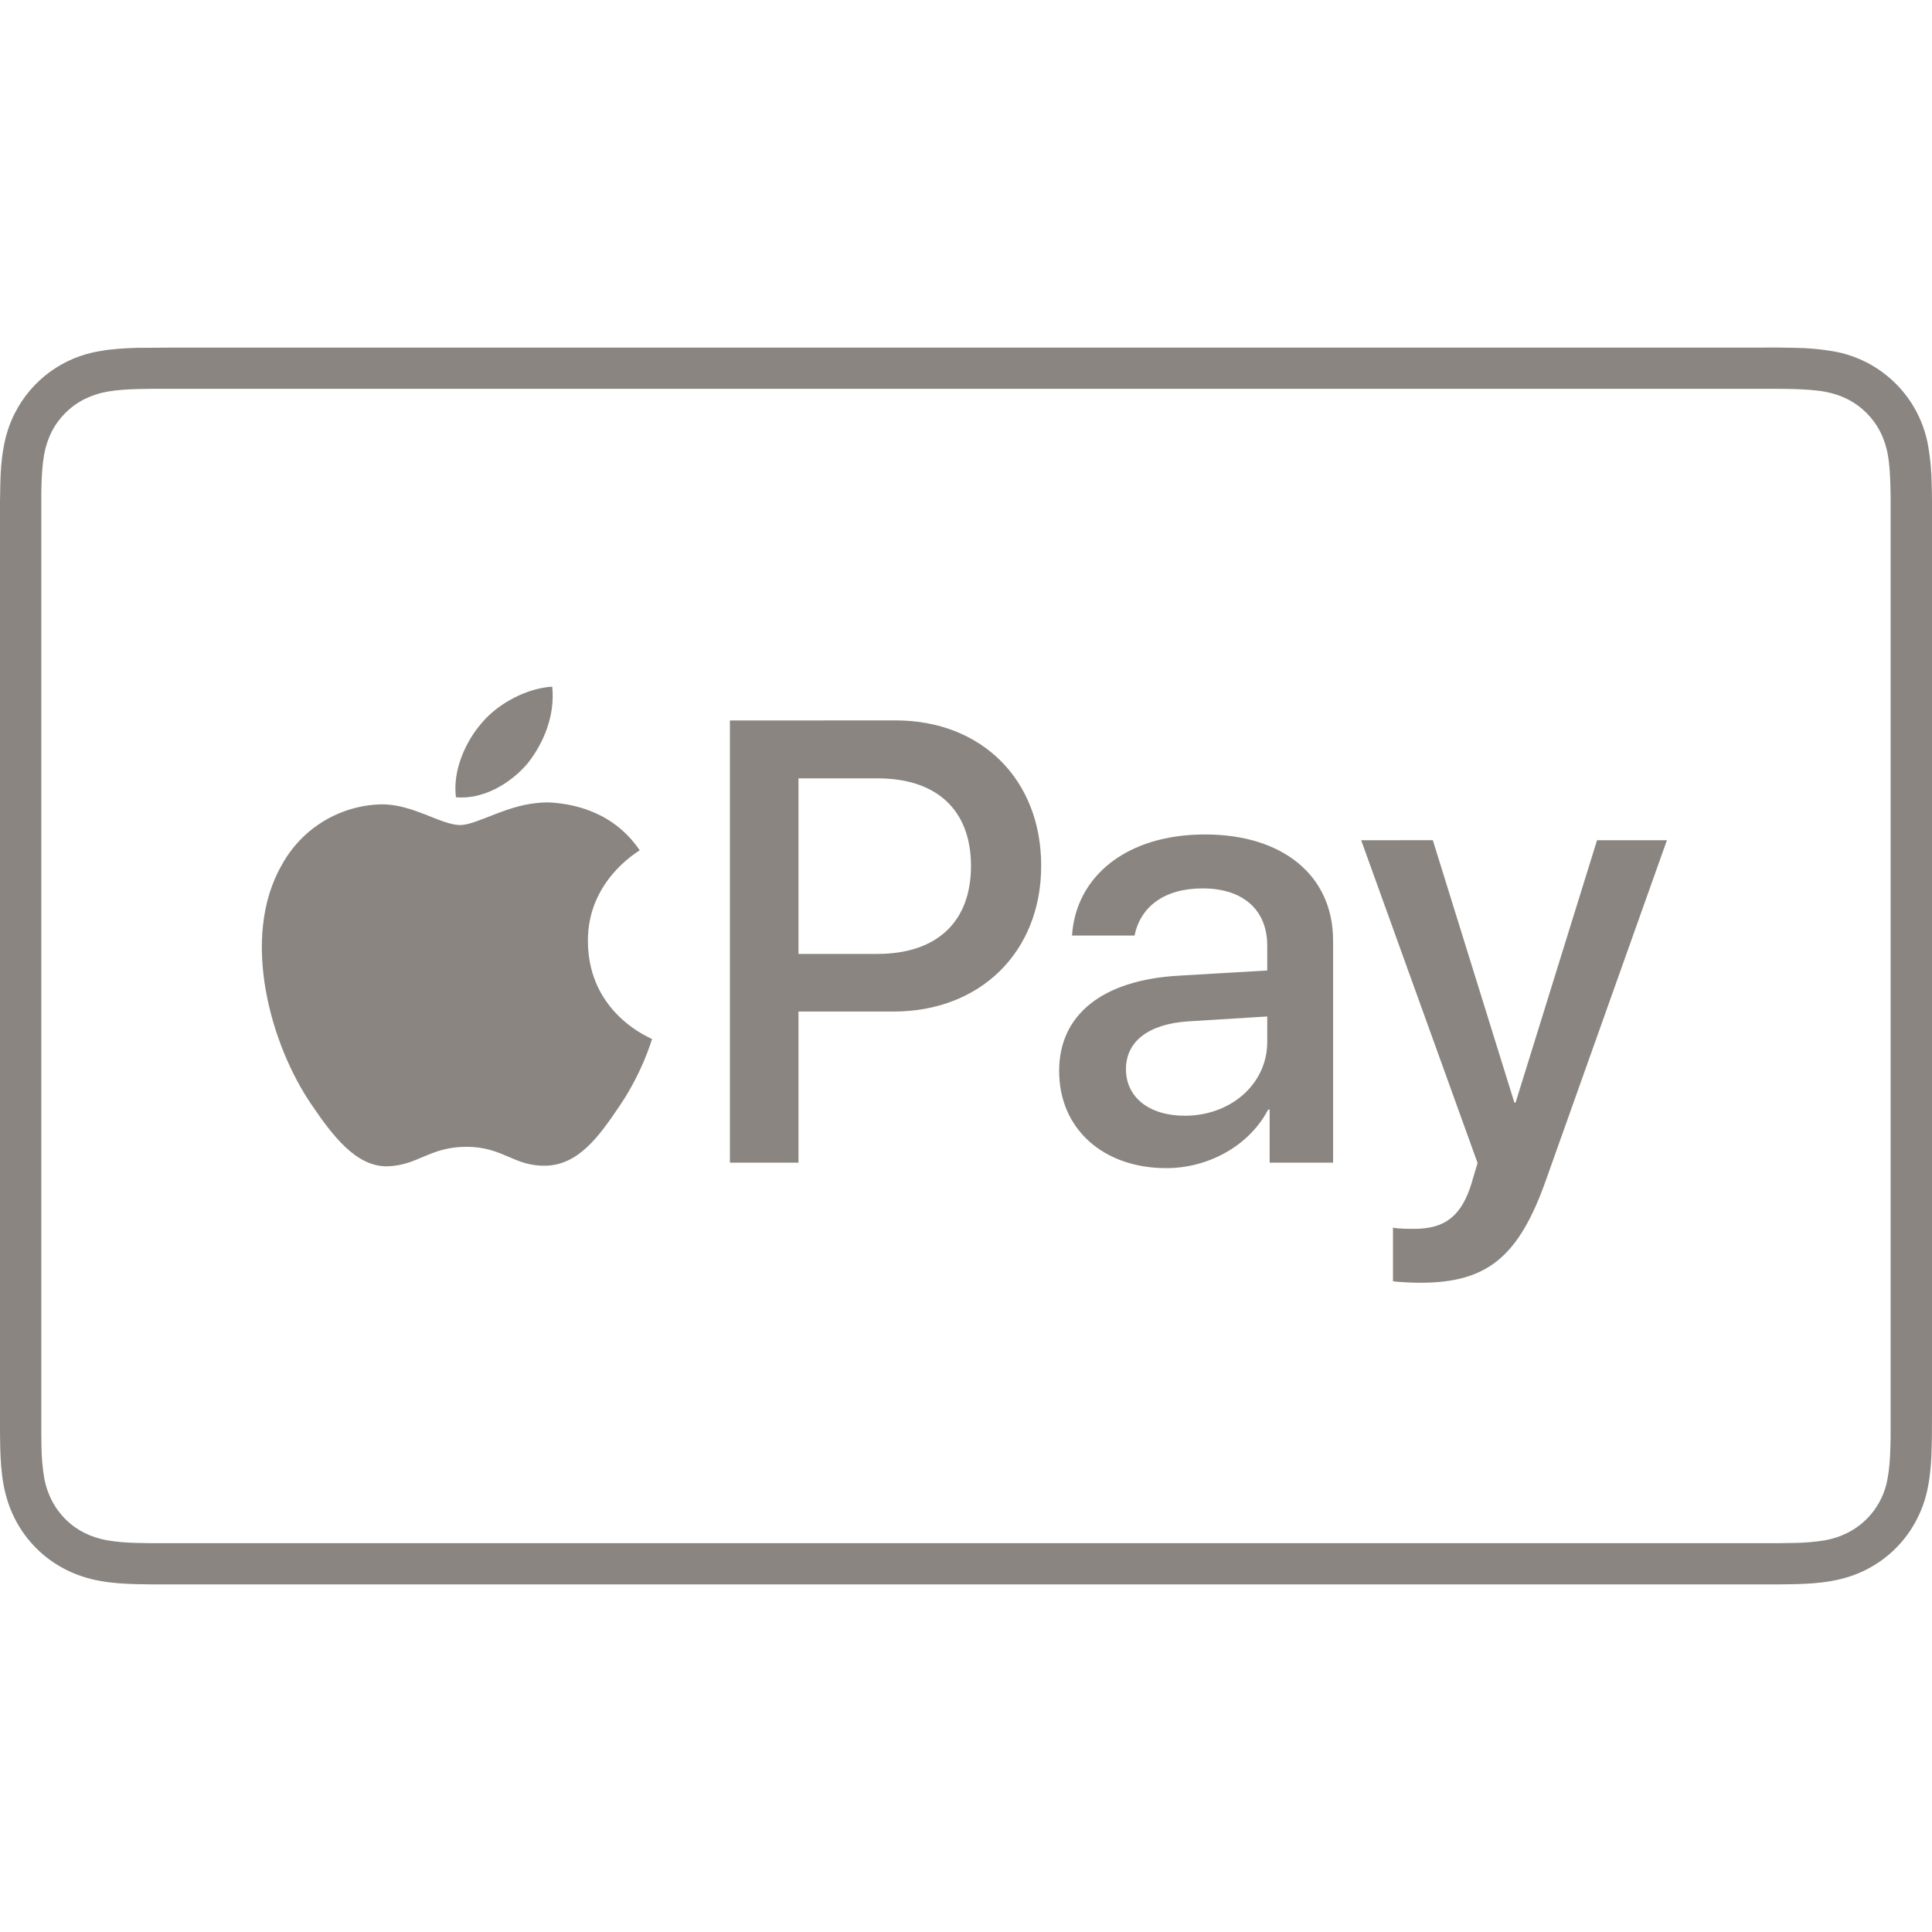
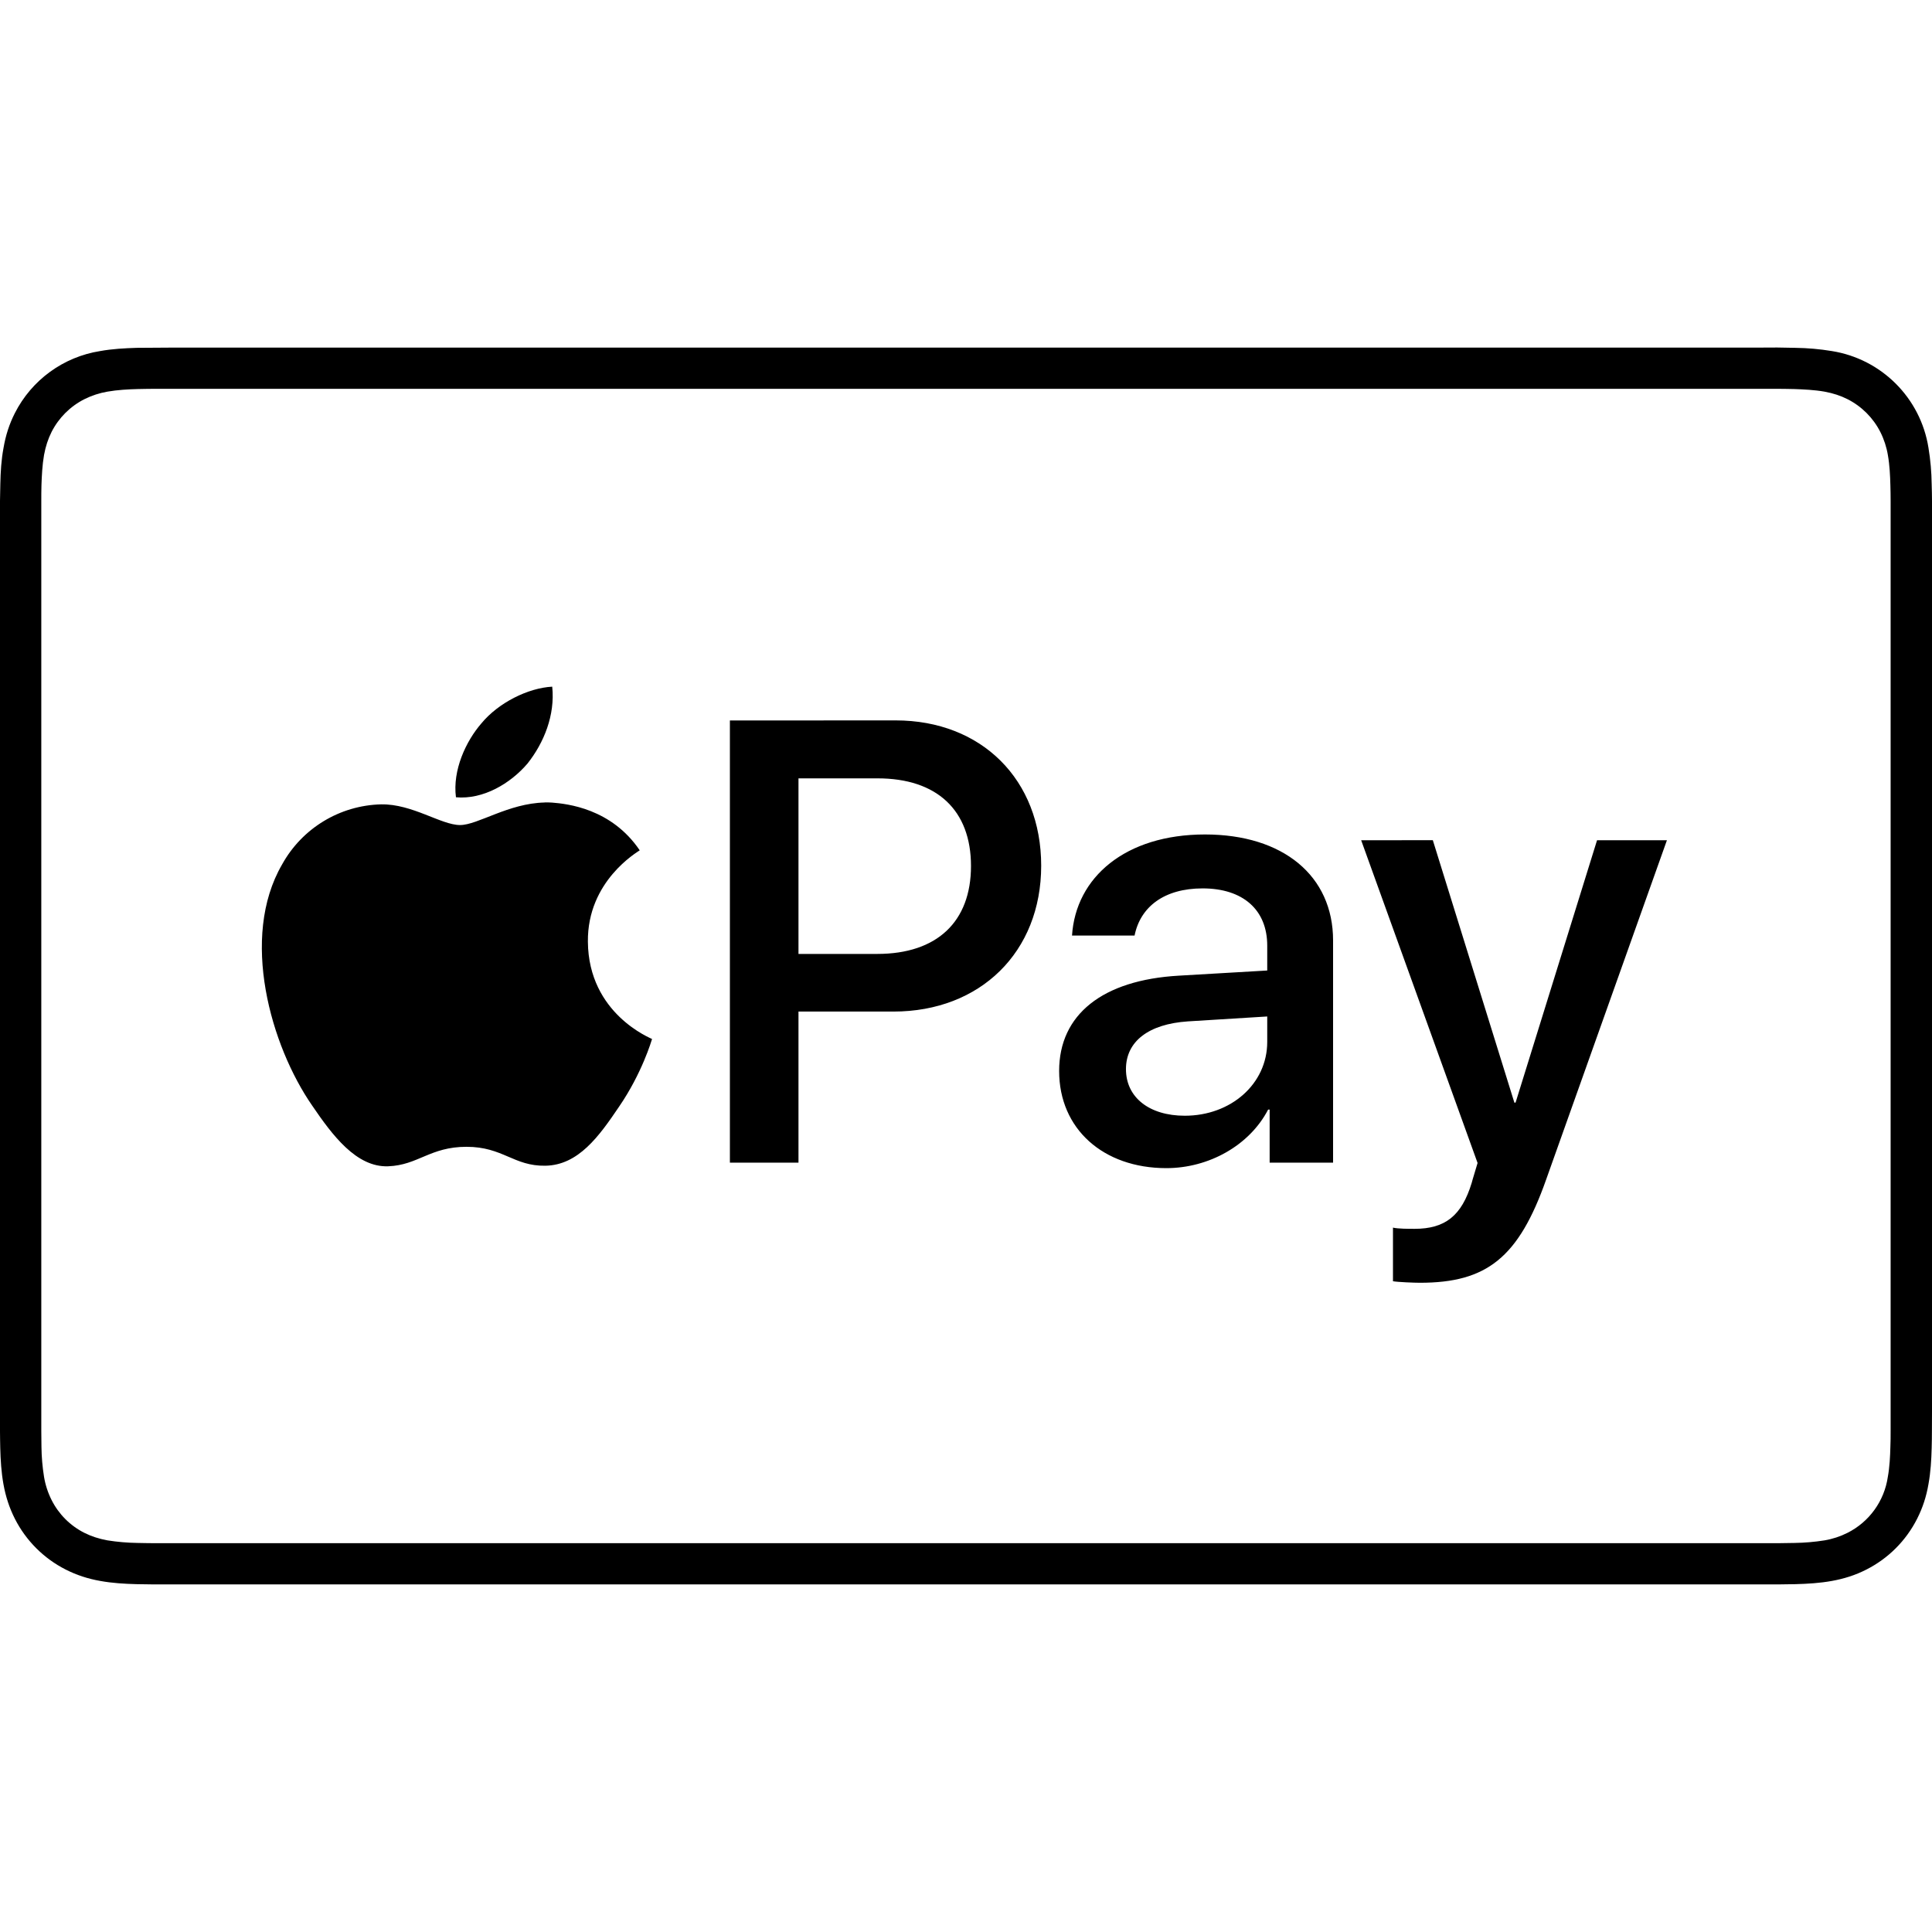
- <svg xmlns="http://www.w3.org/2000/svg" fill="#8a8580" role="img" viewBox="0 0 24 24">
+ <svg xmlns="http://www.w3.org/2000/svg" fill="#000000" role="img" viewBox="0 0 24 24">
  <path d="M2.15 4.318a42.16 42.16 0 0 0-.454.003c-.15.005-.303.013-.452.04a1.44 1.44 0 0 0-1.06.772c-.07.138-.114.278-.14.43-.028.148-.037.3-.04.45A10.2 10.2 0 0 0 0 6.222v11.557c0 .07.002.138.003.207.004.15.013.303.04.452.027.15.072.291.142.429a1.436 1.436 0 0 0 .63.63c.138.07.278.115.43.142.148.027.3.036.45.04l.208.003h20.194l.207-.003c.15-.004.303-.013.452-.04.15-.027.291-.071.428-.141a1.432 1.432 0 0 0 .631-.631c.07-.138.115-.278.141-.43.027-.148.036-.3.04-.45.002-.07.003-.138.003-.208l.001-.246V6.221c0-.07-.002-.138-.004-.207a2.995 2.995 0 0 0-.04-.452 1.446 1.446 0 0 0-1.2-1.201 3.022 3.022 0 0 0-.452-.04 10.448 10.448 0 0 0-.453-.003zm0 .512h19.942c.066 0 .131.002.197.003.115.004.25.01.375.032.109.02.2.05.287.094a.927.927 0 0 1 .407.407.997.997 0 0 1 .094.288c.022.123.028.258.031.374.002.065.003.13.003.197v11.552c0 .065 0 .13-.003.196-.003.115-.009.25-.032.375a.927.927 0 0 1-.5.693 1.002 1.002 0 0 1-.286.094 2.598 2.598 0 0 1-.373.032l-.2.003H1.906c-.066 0-.133-.002-.196-.003a2.61 2.61 0 0 1-.375-.032c-.109-.02-.2-.05-.288-.094a.918.918 0 0 1-.406-.407 1.006 1.006 0 0 1-.094-.288 2.531 2.531 0 0 1-.032-.373 9.588 9.588 0 0 1-.002-.197V6.224c0-.065 0-.131.002-.197.004-.114.01-.248.032-.375.02-.108.05-.199.094-.287a.925.925 0 0 1 .407-.406 1.03 1.03 0 0 1 .287-.094c.125-.022.26-.029.375-.032.065-.002.131-.002.196-.003zm4.71 3.7c-.3.016-.668.199-.88.456-.191.22-.36.58-.316.918.338.03.675-.169.888-.418.205-.258.345-.603.308-.955zm2.207.42v5.493h.852v-1.877h1.18c1.078 0 1.835-.739 1.835-1.812 0-1.07-.742-1.805-1.808-1.805zm.852.719h.982c.739 0 1.161.396 1.161 1.089 0 .692-.422 1.092-1.164 1.092h-.979zm-3.154.3c-.45.01-.83.28-1.05.28-.235 0-.593-.264-.981-.257a1.446 1.446 0 0 0-1.23.747c-.527.908-.139 2.255.374 2.995.249.366.549.769.944.754.373-.014.52-.242.973-.242.454 0 .586.242.98.235.41-.007.667-.366.915-.733.286-.417.403-.82.41-.841-.007-.008-.79-.308-.797-1.209-.008-.754.615-1.113.644-1.135-.352-.52-.9-.578-1.09-.593a1.123 1.123 0 0 0-.092-.002zm8.204.397c-.99 0-1.606.533-1.652 1.256h.777c.072-.358.369-.586.845-.586.502 0 .803.266.803.711v.309l-1.097.064c-.951.054-1.488.484-1.488 1.184 0 .72.548 1.207 1.332 1.207.526 0 1.032-.281 1.264-.727h.019v.659h.788v-2.76c0-.803-.62-1.317-1.591-1.317zm1.94.072l1.446 4.009c0 .003-.073.24-.073.247-.125.41-.33.571-.711.571-.069 0-.206 0-.267-.015v.666c.06.011.267.019.335.019.83 0 1.226-.312 1.568-1.283l1.5-4.214h-.868l-1.012 3.259h-.015l-1.013-3.26zm-1.167 2.189v.316c0 .521-.45.917-1.024.917-.442 0-.731-.228-.731-.579 0-.342.278-.56.769-.593z" />
</svg>
